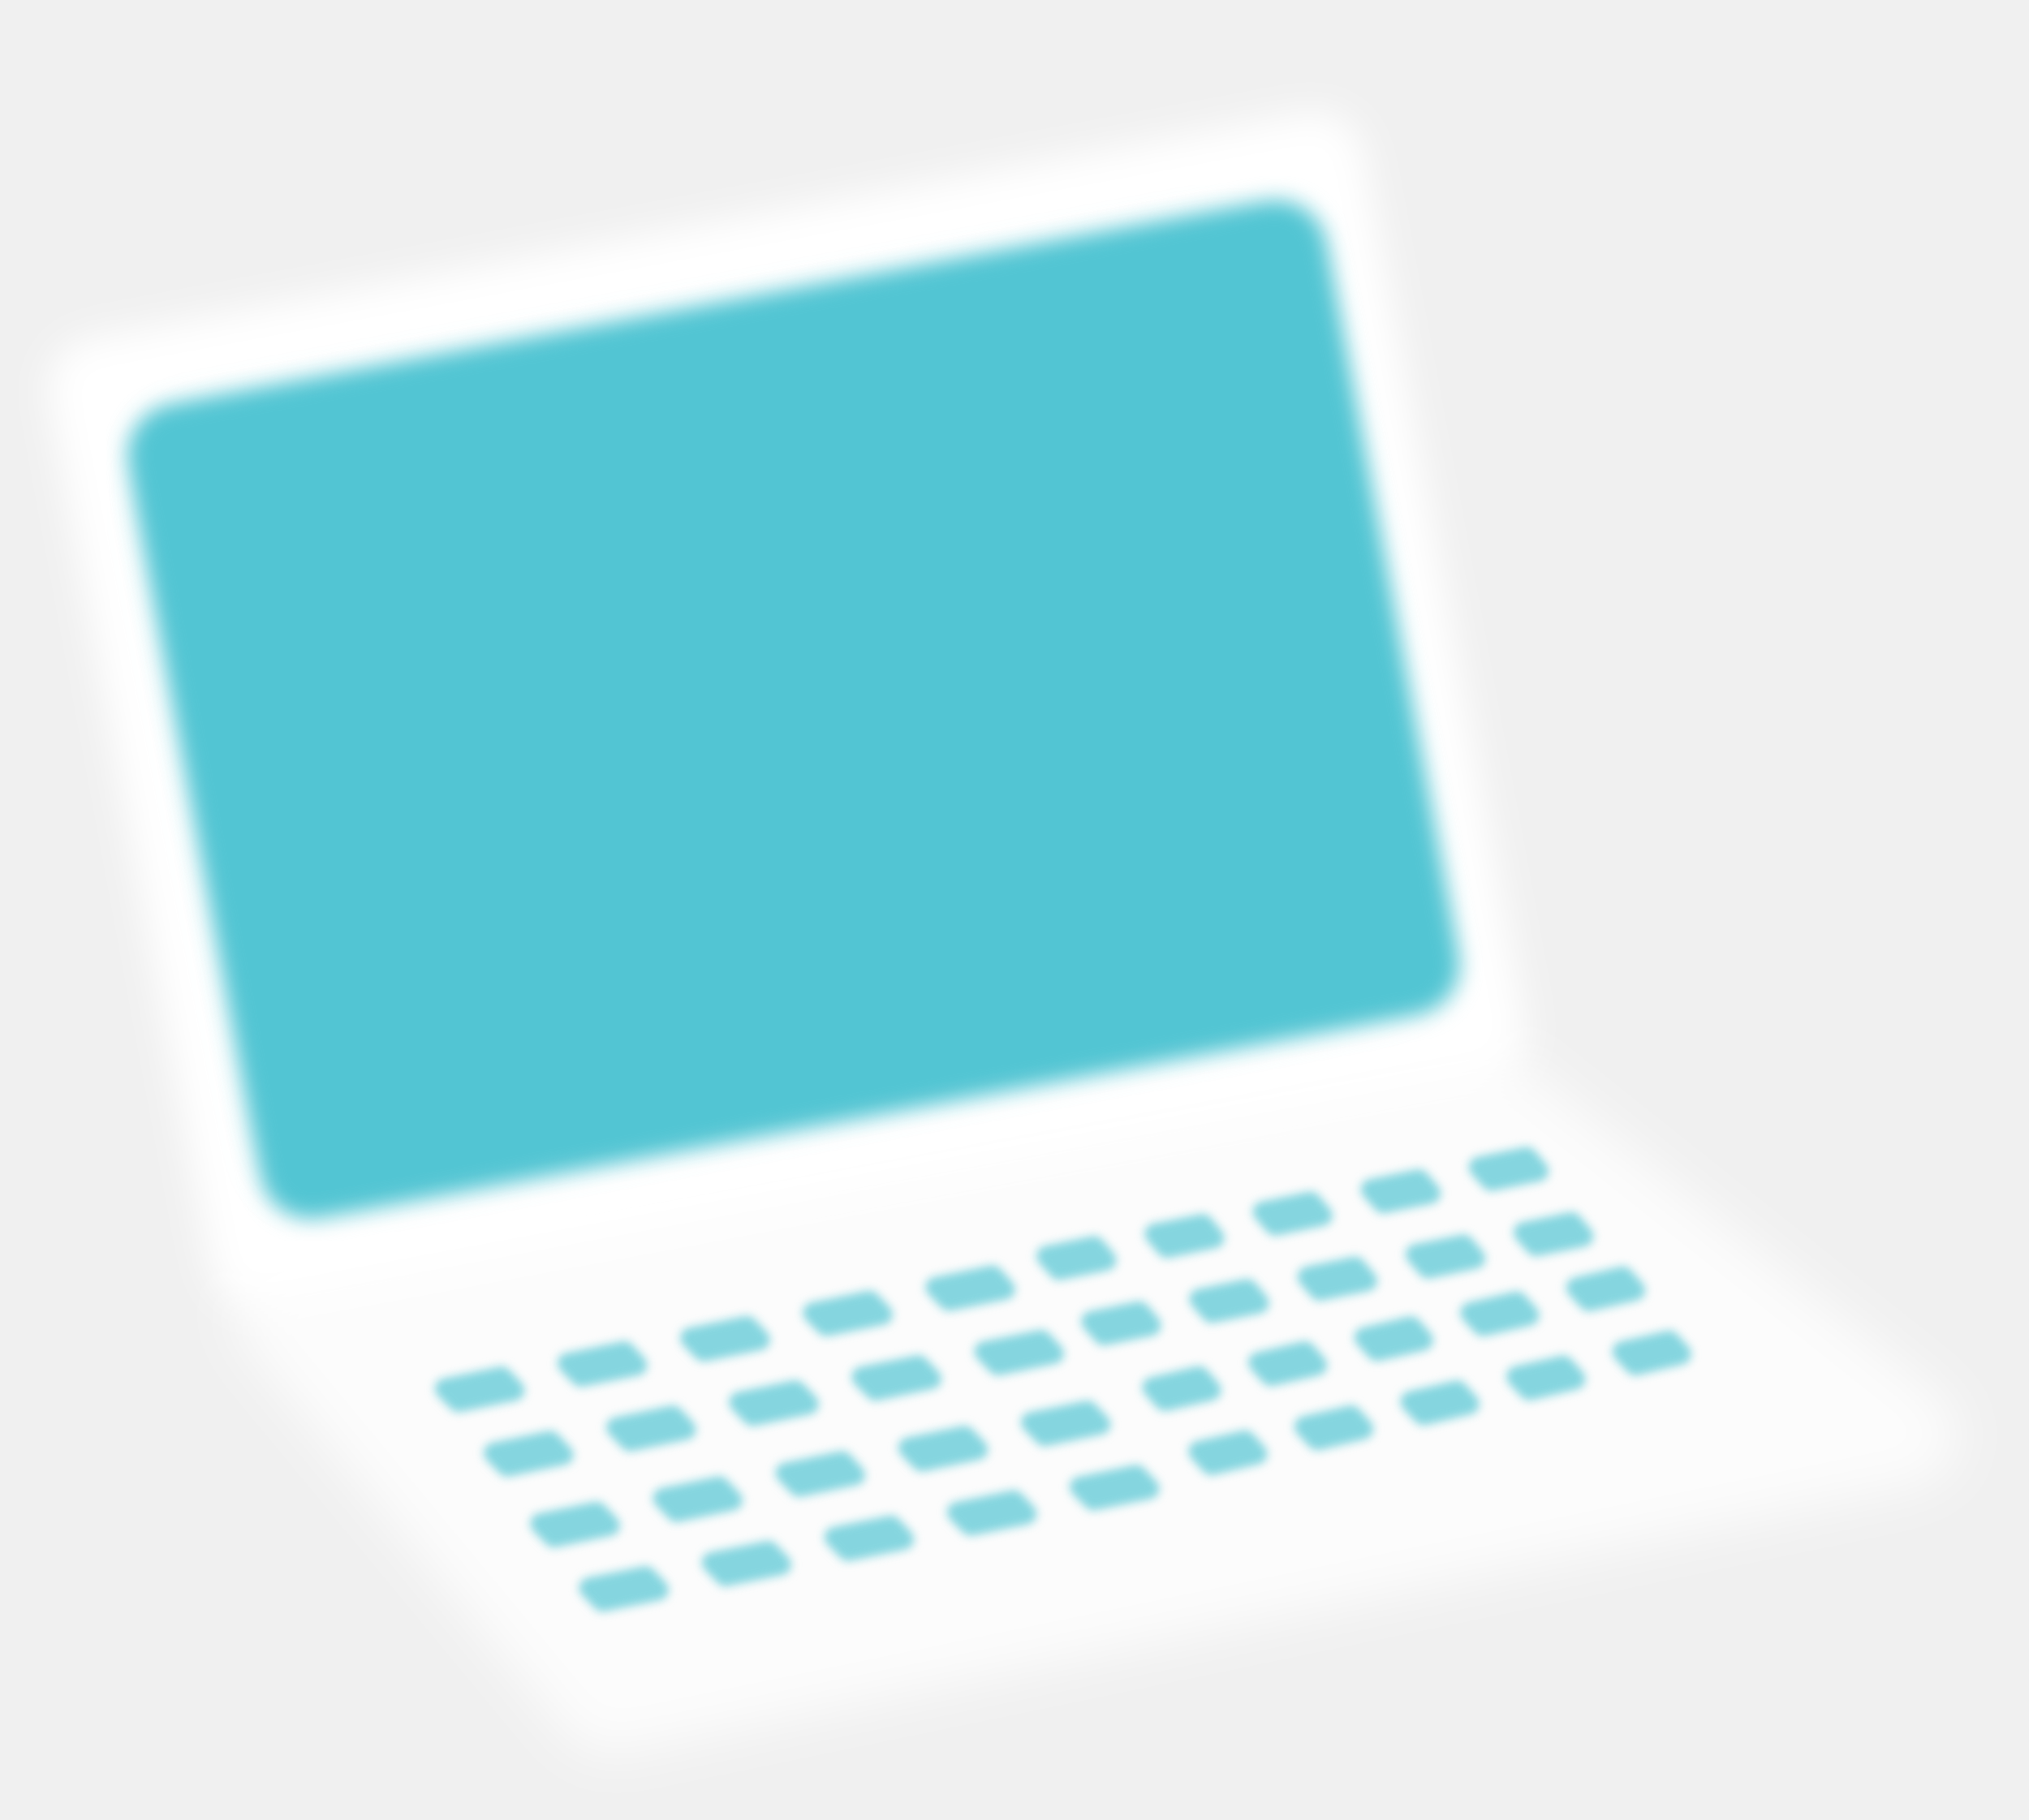
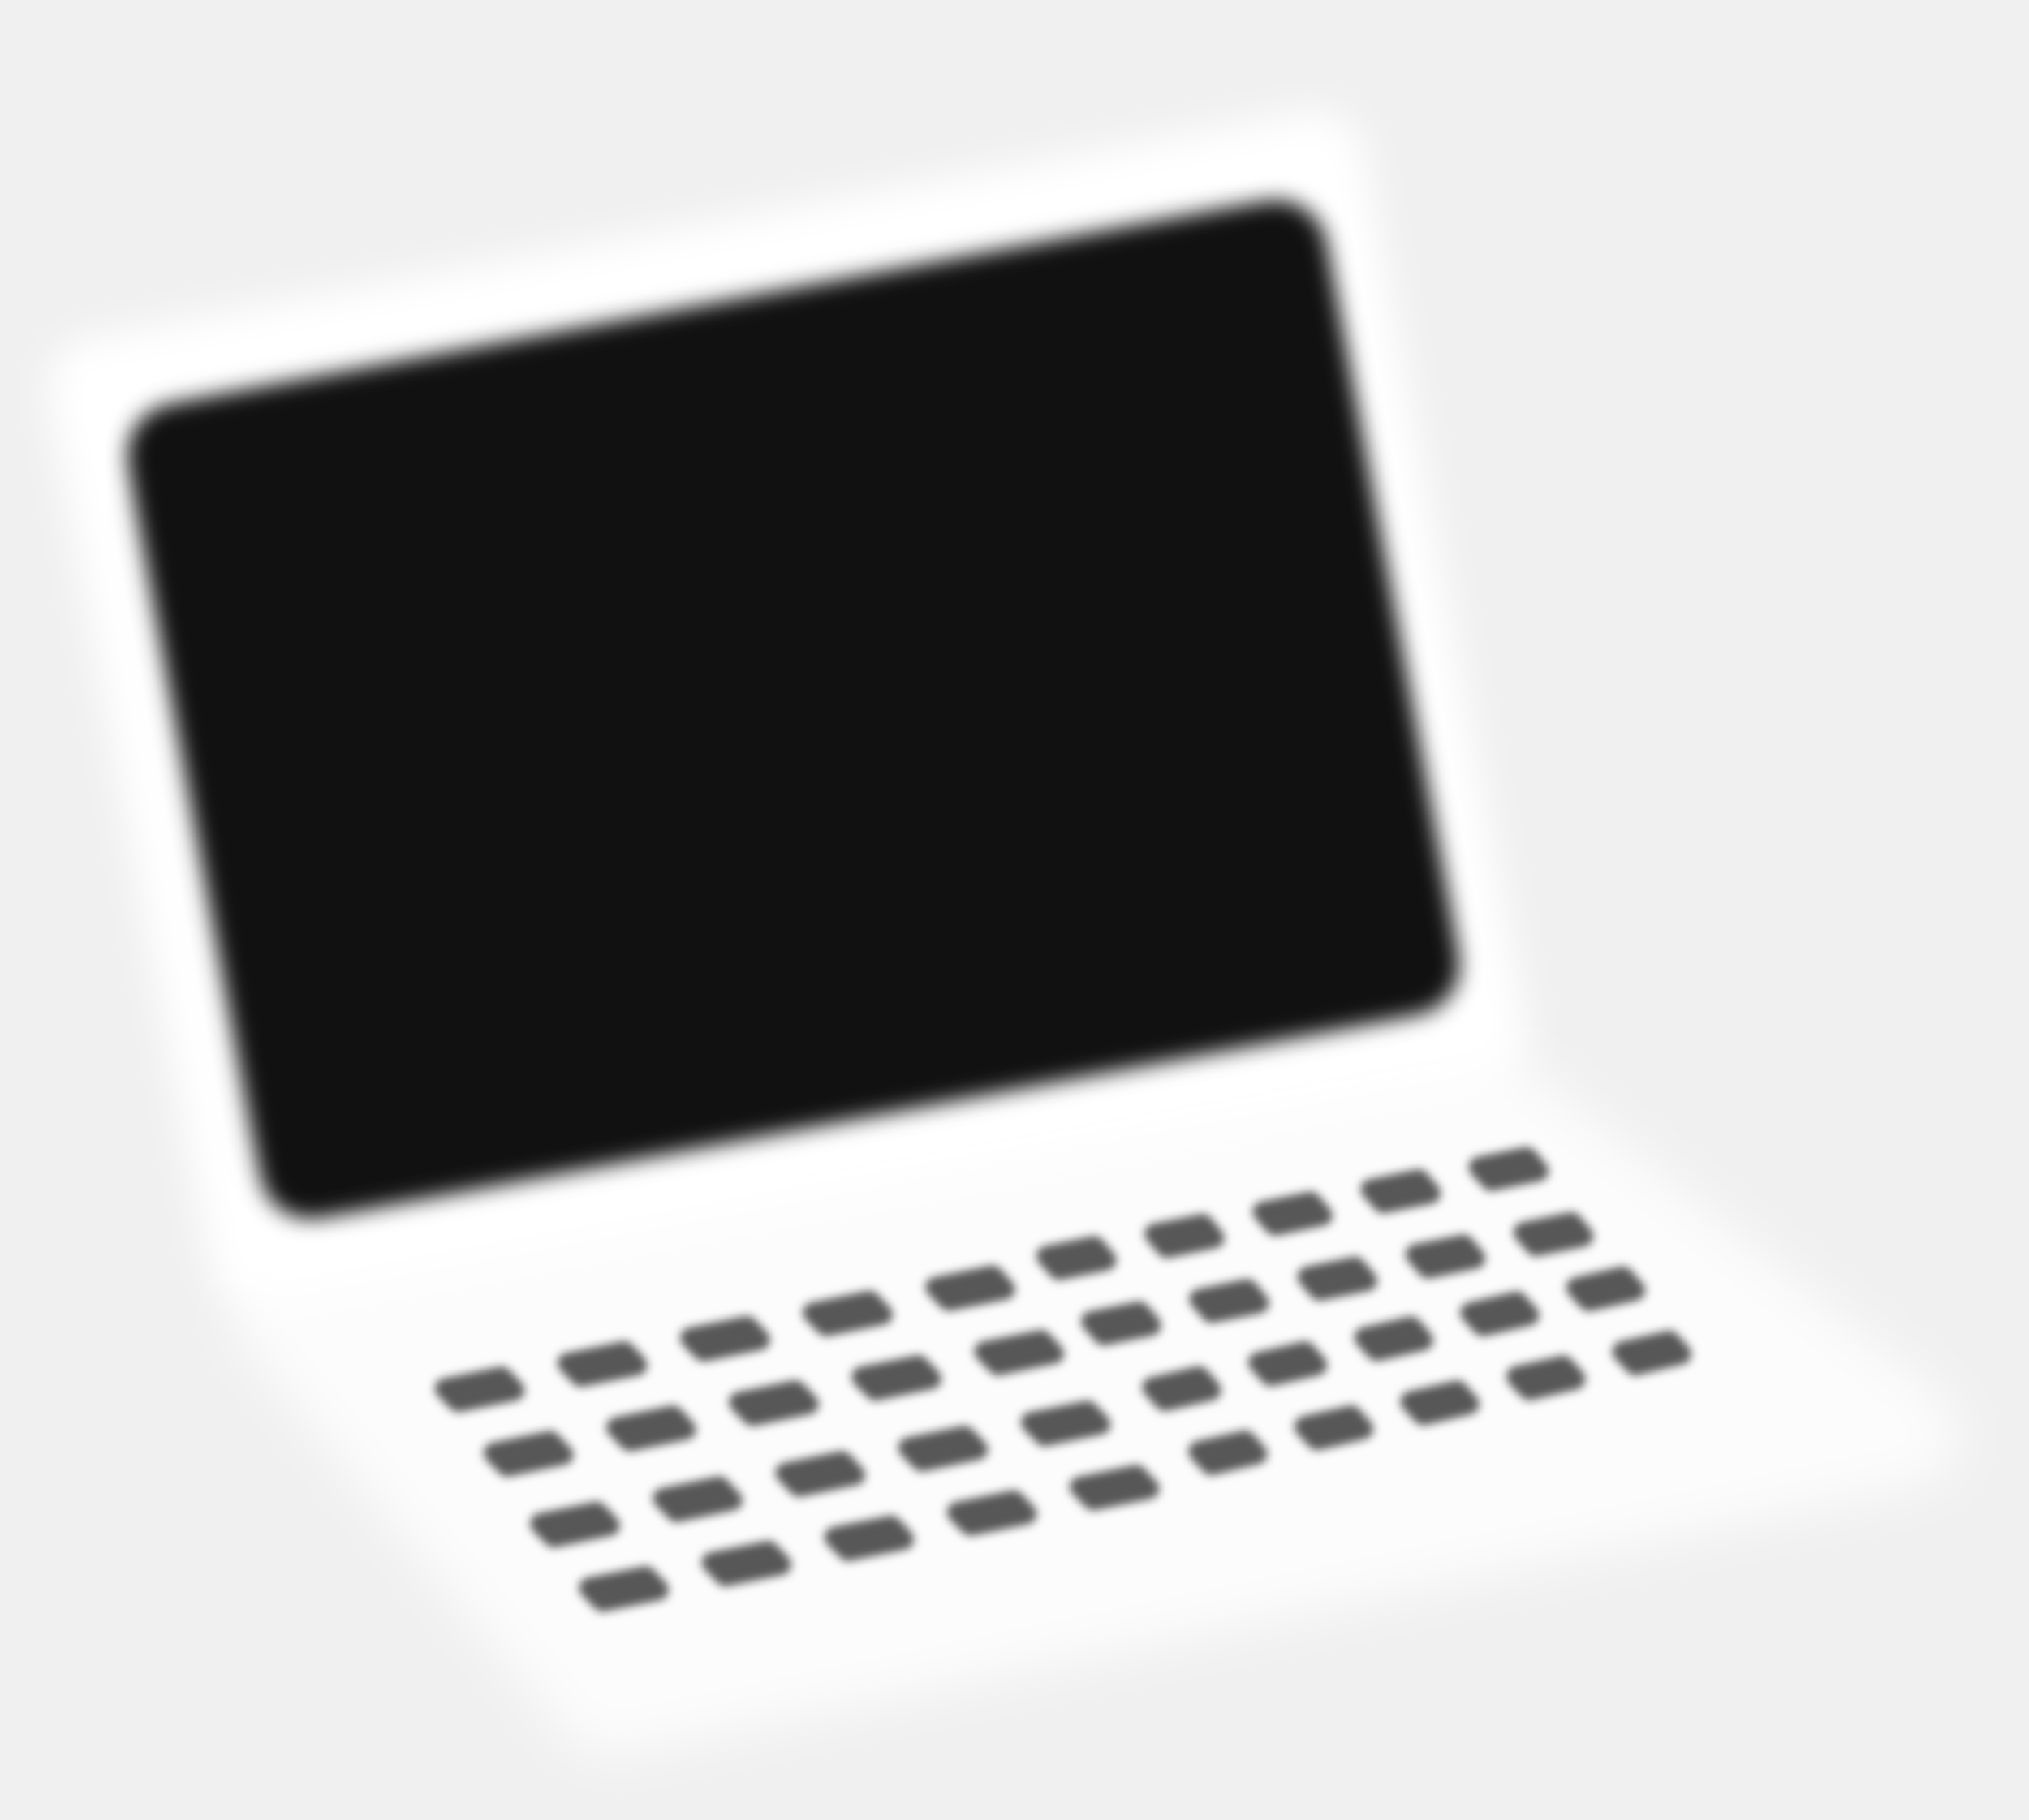
<svg xmlns="http://www.w3.org/2000/svg" width="553" height="496" viewBox="0 0 553 496" fill="none">
  <g filter="url(#f0)">
    <rect x="10.8" y="94.6" width="364.6" height="268.6" rx="13.9" transform="rotate(-10.5 10.8 94.6)" fill="white" />
  </g>
  <g opacity="0.7" filter="url(#f1)">
-     <rect x="41.1" y="120.0" width="314.3" height="207.7" rx="13.9" transform="rotate(-10.5 41.1 120.0)" fill="#52C5D3" />
+     <rect x="41.1" y="120.0" width="314.3" height="207.7" rx="13.9" transform="rotate(-10.5 41.1 120.0)" fill="#111111" />
  </g>
  <g filter="url(#f2)">
-     <rect x="32.6" y="112.8" width="331.9" height="225.6" rx="13.9" transform="rotate(-10.5 32.6 112.8)" fill="#52C5D3" />
+     <rect x="32.6" y="112.8" width="331.9" height="225.6" rx="13.9" transform="rotate(-10.5 32.6 112.8)" fill="#111111" />
  </g>
  <g opacity="0.8" filter="url(#f3)">
    <path d="M67.2 367.0C60.3 358.7 64.9 346.1 75.5 344.2L402.6 286.1C406.6 285.4 410.6 286.4 413.8 288.9L528.7 380.4C538.0 387.8 534.4 402.7 522.8 405.1L168.9 478.0C163.8 479.1 158.6 477.3 155.3 473.3L67.2 367.0Z" fill="white" />
  </g>
  <g opacity="0.7" filter="url(#fk)">
-     <path d="M145.3 417.3C143.8 415.7 144.6 413.0 146.7 412.6L162.1 409.4C163.0 409.2 164.0 409.6 164.7 410.3L168.2 414.0C169.7 415.6 168.8 418.2 166.7 418.6L151.5 421.8C150.6 422.0 149.6 421.7 148.9 421.0L145.3 417.3Z" fill="#52C5D3" />
+     <path d="M145.3 417.3C143.8 415.7 144.6 413.0 146.7 412.6L162.1 409.4C163.0 409.2 164.0 409.6 164.7 410.3L168.2 414.0C169.7 415.6 168.8 418.2 166.7 418.6L151.5 421.8C150.6 422.0 149.6 421.7 148.9 421.0L145.3 417.3Z" fill="#111111" />
  </g>
  <g opacity="0.7" filter="url(#fk)">
-     <path d="M178.8 410.4C177.2 408.8 178.0 406.2 180.2 405.7L195.5 402.5C196.5 402.3 197.5 402.7 198.1 403.4L201.6 407.1C203.1 408.7 202.3 411.3 200.1 411.7L184.9 414.9C184.0 415.1 183.0 414.8 182.4 414.1L178.8 410.4Z" fill="#52C5D3" />
+     <path d="M178.8 410.4C177.2 408.8 178.0 406.2 180.2 405.7L195.5 402.5C196.5 402.3 197.5 402.7 198.1 403.4L201.6 407.1C203.1 408.7 202.3 411.3 200.1 411.7L184.9 414.9C184.0 415.1 183.0 414.8 182.4 414.1L178.8 410.4Z" fill="#111111" />
  </g>
  <g opacity="0.7" filter="url(#fk)">
-     <path d="M212.2 403.5C210.6 401.9 211.4 399.3 213.6 398.8L229.0 395.6C229.9 395.4 230.9 395.8 231.6 396.5L235.0 400.2C236.5 401.8 235.7 404.4 233.6 404.8L218.4 408.0C217.4 408.2 216.5 407.9 215.8 407.2L212.2 403.5Z" fill="#52C5D3" />
+     <path d="M212.2 403.5C210.6 401.9 211.4 399.3 213.6 398.8L229.0 395.6C229.9 395.4 230.9 395.8 231.6 396.5L235.0 400.2C236.5 401.8 235.7 404.4 233.6 404.8L218.4 408.0C217.4 408.2 216.5 407.9 215.8 407.2L212.2 403.5Z" fill="#111111" />
  </g>
  <g opacity="0.7" filter="url(#fk)">
-     <path d="M245.6 396.6C244.1 395.0 244.9 392.4 247.1 391.9L262.4 388.7C263.3 388.6 264.3 388.9 265.0 389.6L268.5 393.3C270.0 394.9 269.1 397.5 267.0 397.9L251.8 401.1C250.9 401.3 249.9 401.0 249.2 400.3L245.6 396.6Z" fill="#52C5D3" />
+     <path d="M245.6 396.6C244.1 395.0 244.9 392.4 247.1 391.9L262.4 388.7C263.3 388.6 264.3 388.9 265.0 389.6L268.5 393.3C270.0 394.9 269.1 397.5 267.0 397.9L251.8 401.1C250.9 401.3 249.9 401.0 249.2 400.3L245.6 396.6Z" fill="#111111" />
  </g>
  <g opacity="0.7" filter="url(#fk)">
-     <path d="M279.1 389.7C277.5 388.1 278.3 385.5 280.5 385.0L295.8 381.9C296.8 381.7 297.8 382.0 298.4 382.7L301.9 386.4C303.4 388.0 302.6 390.6 300.4 391.0L285.2 394.2C284.3 394.4 283.3 394.1 282.7 393.4L279.1 389.7Z" fill="#52C5D3" />
+     <path d="M279.1 389.7C277.5 388.1 278.3 385.5 280.5 385.0L295.8 381.9C296.8 381.7 297.8 382.0 298.4 382.7L301.9 386.4C303.4 388.0 302.6 390.6 300.4 391.0L285.2 394.2C284.3 394.4 283.3 394.1 282.7 393.4L279.1 389.7Z" fill="#111111" />
  </g>
  <g opacity="0.7" filter="url(#fk)">
-     <path d="M158.6 434.8C157.1 433.3 157.9 430.6 160.0 430.1L175.4 427.0C176.3 426.8 177.3 427.1 178.0 427.8L181.5 431.5C183.0 433.1 182.1 435.7 180.0 436.2L164.8 439.3C163.9 439.5 162.9 439.2 162.2 438.5L158.6 434.8Z" fill="#52C5D3" />
+     <path d="M158.6 434.8C157.1 433.3 157.9 430.6 160.0 430.1L175.4 427.0C176.3 426.8 177.3 427.1 178.0 427.8L181.5 431.5C183.0 433.1 182.1 435.7 180.0 436.2L164.8 439.3C163.9 439.5 162.9 439.2 162.2 438.5L158.6 434.8Z" fill="#111111" />
  </g>
  <g opacity="0.7" filter="url(#fk)">
-     <path d="M192.1 427.9C190.5 426.4 191.3 423.7 193.5 423.2L208.8 420.1C209.8 419.9 210.8 420.2 211.4 420.9L214.9 424.6C216.4 426.2 215.6 428.8 213.4 429.3L198.2 432.4C197.3 432.6 196.3 432.3 195.7 431.6L192.1 427.9Z" fill="#52C5D3" />
+     <path d="M192.1 427.9C190.5 426.4 191.3 423.7 193.5 423.2L208.8 420.1C209.8 419.9 210.8 420.2 211.4 420.9L214.9 424.6C216.4 426.2 215.6 428.8 213.4 429.3L198.2 432.4C197.3 432.6 196.3 432.3 195.7 431.6L192.1 427.9Z" fill="#111111" />
  </g>
  <g opacity="0.7" filter="url(#fk)">
-     <path d="M225.5 421.0C223.9 419.5 224.8 416.8 226.9 416.3L242.3 413.2C243.2 413.0 244.2 413.3 244.9 414.0L248.3 417.7C249.8 419.3 249.0 421.9 246.9 422.4L231.7 425.5C230.7 425.7 229.8 425.4 229.1 424.7L225.5 421.0Z" fill="#52C5D3" />
+     <path d="M225.5 421.0C223.9 419.5 224.8 416.8 226.9 416.3L242.3 413.2C243.2 413.0 244.2 413.3 244.9 414.0L248.3 417.7C249.8 419.3 249.0 421.9 246.9 422.4L231.7 425.5C230.7 425.7 229.8 425.4 229.1 424.7L225.5 421.0Z" fill="#111111" />
  </g>
  <g opacity="0.7" filter="url(#fk)">
-     <path d="M258.9 414.2C257.4 412.6 258.2 409.9 260.4 409.5L275.7 406.3C276.7 406.1 277.6 406.4 278.3 407.1L281.8 410.8C283.3 412.4 282.4 415.0 280.3 415.5L265.1 418.6C264.2 418.8 263.2 418.5 262.5 417.8L258.9 414.2Z" fill="#52C5D3" />
+     <path d="M258.9 414.2C257.4 412.6 258.2 409.9 260.4 409.5L275.7 406.3C276.7 406.1 277.6 406.4 278.3 407.1L281.8 410.8C283.3 412.4 282.4 415.0 280.3 415.5L265.1 418.6C264.2 418.8 263.2 418.5 262.5 417.8L258.9 414.2Z" fill="#111111" />
  </g>
  <g opacity="0.7" filter="url(#fk)">
-     <path d="M292.4 407.3C290.8 405.7 291.6 403.0 293.8 402.6L309.1 399.4C310.1 399.2 311.1 399.5 311.7 400.2L315.2 403.9C316.7 405.5 315.9 408.1 313.7 408.6L298.5 411.7C297.6 411.9 296.6 411.6 296.0 410.9L292.4 407.3Z" fill="#52C5D3" />
+     <path d="M292.4 407.3C290.8 405.7 291.6 403.0 293.8 402.6L309.1 399.4C310.1 399.2 311.1 399.5 311.7 400.2L315.2 403.9C316.7 405.5 315.9 408.1 313.7 408.6L298.5 411.7C297.6 411.9 296.6 411.6 296.0 410.9L292.4 407.3Z" fill="#111111" />
  </g>
  <g opacity="0.7" filter="url(#fk)">
-     <path d="M312.1 380.1C310.6 378.5 311.4 376.0 313.5 375.5L326.1 372.5C327.1 372.3 328.2 372.6 328.9 373.4L332.1 377.1C333.5 378.7 332.7 381.2 330.7 381.7L318.1 384.6C317.1 384.8 316.1 384.5 315.4 383.8L312.1 380.1Z" fill="#52C5D3" />
+     <path d="M312.1 380.1C310.6 378.5 311.4 376.0 313.5 375.5L326.1 372.5C327.1 372.3 328.2 372.6 328.9 373.4L332.1 377.1C333.5 378.7 332.7 381.2 330.7 381.7L318.1 384.6C317.1 384.8 316.1 384.5 315.4 383.8L312.1 380.1Z" fill="#111111" />
  </g>
  <g opacity="0.7" filter="url(#fk)">
-     <path d="M341.0 373.3C339.5 371.7 340.3 369.2 342.4 368.7L355.0 365.7C356.0 365.5 357.1 365.8 357.8 366.6L361.0 370.3C362.4 371.9 361.6 374.4 359.5 374.9L347.0 377.8C346.0 378.0 345.0 377.7 344.3 377.0L341.0 373.3Z" fill="#52C5D3" />
+     <path d="M341.0 373.3C339.5 371.7 340.3 369.2 342.4 368.7L355.0 365.7C356.0 365.5 357.1 365.8 357.8 366.6L361.0 370.3C362.4 371.9 361.6 374.4 359.5 374.9L347.0 377.8C346.0 378.0 345.0 377.7 344.3 377.0L341.0 373.3Z" fill="#111111" />
  </g>
  <g opacity="0.7" filter="url(#fk)">
-     <path d="M369.9 366.5C368.4 364.9 369.2 362.4 371.3 361.9L383.9 358.9C384.9 358.7 386.0 359.0 386.7 359.8L389.9 363.5C391.3 365.1 390.5 367.6 388.4 368.1L375.9 371.0C374.9 371.2 373.9 370.9 373.2 370.2L369.9 366.5Z" fill="#52C5D3" />
+     <path d="M369.9 366.5C368.4 364.9 369.2 362.4 371.3 361.9L383.9 358.9C384.9 358.7 386.0 359.0 386.7 359.8L389.9 363.5C391.3 365.1 390.5 367.6 388.4 368.1L375.9 371.0C374.9 371.2 373.9 370.9 373.2 370.2L369.9 366.5Z" fill="#111111" />
  </g>
  <g opacity="0.7" filter="url(#fk)">
-     <path d="M398.7 359.7C397.3 358.1 398.1 355.6 400.2 355.1L412.8 352.1C413.8 351.9 414.9 352.2 415.5 353.0L418.8 356.7C420.2 358.3 419.4 360.8 417.3 361.3L404.8 364.2C403.8 364.4 402.8 364.1 402.1 363.4L398.7 359.7Z" fill="#52C5D3" />
+     <path d="M398.7 359.7C397.3 358.1 398.1 355.6 400.2 355.1L412.8 352.1C413.8 351.9 414.9 352.2 415.5 353.0L418.8 356.7C420.2 358.3 419.4 360.8 417.3 361.3L404.8 364.2C403.8 364.4 402.8 364.1 402.1 363.4L398.7 359.7Z" fill="#111111" />
  </g>
  <g opacity="0.7" filter="url(#fk)">
-     <path d="M427.6 352.9C426.2 351.3 427.0 348.8 429.0 348.3L441.7 345.3C442.7 345.1 443.8 345.4 444.4 346.2L447.7 349.9C449.1 351.5 448.3 354.0 446.2 354.5L433.7 357.4C432.7 357.6 431.7 357.3 431.0 356.6L427.6 352.9Z" fill="#52C5D3" />
+     <path d="M427.6 352.9C426.2 351.3 427.0 348.8 429.0 348.3L441.7 345.3C442.7 345.1 443.8 345.4 444.4 346.2L447.7 349.9C449.1 351.5 448.3 354.0 446.2 354.5L433.7 357.4C432.7 357.6 431.7 357.3 431.0 356.6L427.6 352.9Z" fill="#111111" />
  </g>
  <g opacity="0.7" filter="url(#fk)">
-     <path d="M324.7 397.6C323.2 396.0 324.0 393.4 326.1 392.9L338.7 390.0C339.7 389.7 340.8 390.1 341.5 390.9L344.7 394.5C346.1 396.1 345.3 398.6 343.2 399.1L330.7 402.1C329.7 402.3 328.7 402.0 328.0 401.2L324.7 397.6Z" fill="#52C5D3" />
+     <path d="M324.7 397.6C323.2 396.0 324.0 393.4 326.1 392.9L338.7 390.0C339.7 389.7 340.8 390.1 341.5 390.9L344.7 394.5C346.1 396.1 345.3 398.6 343.2 399.1L330.7 402.1C329.7 402.3 328.7 402.0 328.0 401.2L324.7 397.6Z" fill="#111111" />
  </g>
  <g opacity="0.7" filter="url(#fk)">
-     <path d="M353.5 390.8C352.1 389.2 352.9 386.6 355.0 386.1L367.6 383.2C368.6 382.9 369.7 383.3 370.3 384.0L373.6 387.7C375.0 389.3 374.2 391.8 372.1 392.3L359.6 395.3C358.6 395.5 357.6 395.2 356.9 394.4L353.5 390.8Z" fill="#52C5D3" />
+     <path d="M353.5 390.8C352.1 389.2 352.9 386.6 355.0 386.1L367.6 383.2C368.6 382.9 369.7 383.3 370.3 384.0L373.6 387.7C375.0 389.3 374.2 391.8 372.1 392.3L359.6 395.3C358.6 395.5 357.6 395.2 356.9 394.4L353.5 390.8Z" fill="#111111" />
  </g>
  <g opacity="0.7" filter="url(#fk)">
-     <path d="M382.4 384.0C381.0 382.4 381.8 379.8 383.9 379.3L396.5 376.4C397.5 376.1 398.6 376.5 399.2 377.2L402.5 380.9C403.9 382.5 403.1 385.0 401.0 385.5L388.5 388.5C387.5 388.7 386.5 388.4 385.8 387.6L382.4 384.0Z" fill="#52C5D3" />
+     <path d="M382.4 384.0C381.0 382.4 381.8 379.8 383.9 379.3L396.5 376.4C397.5 376.1 398.6 376.5 399.2 377.2L402.5 380.9C403.9 382.5 403.1 385.0 401.0 385.5L388.5 388.5C387.5 388.7 386.5 388.4 385.8 387.6L382.4 384.0Z" fill="#111111" />
  </g>
  <g opacity="0.7" filter="url(#fk)">
-     <path d="M411.3 377.2C409.9 375.6 410.7 373.0 412.7 372.5L425.4 369.6C426.4 369.3 427.4 369.7 428.1 370.4L431.4 374.1C432.8 375.7 432.0 378.2 429.9 378.7L417.4 381.7C416.4 381.9 415.4 381.6 414.7 380.8L411.3 377.2Z" fill="#52C5D3" />
+     <path d="M411.3 377.2C409.9 375.6 410.7 373.0 412.7 372.5L425.4 369.6C426.4 369.3 427.4 369.7 428.1 370.4L431.4 374.1C432.8 375.7 432.0 378.2 429.9 378.7L417.4 381.7C416.4 381.9 415.4 381.6 414.7 380.8L411.3 377.2Z" fill="#111111" />
  </g>
  <g opacity="0.7" filter="url(#fk)">
-     <path d="M440.2 370.4C438.8 368.8 439.5 366.2 441.6 365.7L454.3 362.8C455.3 362.5 456.3 362.9 457.0 363.6L460.3 367.3C461.6 368.9 460.8 371.4 458.8 371.9L446.3 374.9C445.3 375.1 444.2 374.8 443.6 374.0L440.2 370.4Z" fill="#52C5D3" />
+     <path d="M440.2 370.4C438.8 368.8 439.5 366.2 441.6 365.7L454.3 362.8C455.3 362.5 456.3 362.9 457.0 363.6L460.3 367.3C461.6 368.9 460.8 371.4 458.8 371.9L446.3 374.9C445.3 375.1 444.2 374.8 443.6 374.0L440.2 370.4Z" fill="#111111" />
  </g>
  <g opacity="0.7" filter="url(#fk)">
-     <path d="M283.2 344.3C281.8 342.7 282.6 340.1 284.7 339.7L297.7 337.0C298.7 336.8 299.7 337.2 300.4 338.0L303.6 341.7C304.9 343.4 304.1 345.9 302.0 346.3L289.2 348.9C288.2 349.1 287.1 348.8 286.5 348.0L283.2 344.3Z" fill="#52C5D3" />
+     <path d="M283.2 344.3C281.8 342.7 282.6 340.1 284.7 339.7L297.7 337.0C298.7 336.8 299.7 337.2 300.4 338.0L303.6 341.7C304.9 343.4 304.1 345.9 302.0 346.3L289.2 348.9C288.2 349.1 287.1 348.8 286.5 348.0L283.2 344.3Z" fill="#111111" />
  </g>
  <g opacity="0.7" filter="url(#fk)">
-     <path d="M312.7 338.2C311.2 336.6 312.1 334.1 314.2 333.6L327.2 331.0C328.2 330.7 329.2 331.1 329.9 331.9L333.0 335.7C334.4 337.3 333.5 339.8 331.5 340.2L318.6 342.9C317.6 343.1 316.6 342.7 315.9 342.0L312.7 338.2Z" fill="#52C5D3" />
+     <path d="M312.7 338.2C311.2 336.6 312.1 334.1 314.2 333.6L327.2 331.0C328.2 330.7 329.2 331.1 329.9 331.9L333.0 335.7C334.4 337.3 333.5 339.8 331.5 340.2L318.6 342.9C317.6 343.1 316.6 342.7 315.9 342.0L312.7 338.2Z" fill="#111111" />
  </g>
  <g opacity="0.7" filter="url(#fk)">
-     <path d="M342.1 332.1C340.7 330.5 341.6 328.0 343.7 327.6L356.6 324.9C357.6 324.7 358.7 325.0 359.3 325.8L362.5 329.6C363.9 331.2 363.0 333.7 360.9 334.1L348.1 336.8C347.1 337.0 346.1 336.6 345.4 335.9L342.1 332.1Z" fill="#52C5D3" />
+     <path d="M342.1 332.1C340.7 330.5 341.6 328.0 343.7 327.6L356.6 324.9C357.6 324.7 358.7 325.0 359.3 325.8L362.5 329.6C363.9 331.2 363.0 333.7 360.9 334.1L348.1 336.8C347.1 337.0 346.1 336.6 345.4 335.9L342.1 332.1Z" fill="#111111" />
  </g>
  <g opacity="0.7" filter="url(#fk)">
-     <path d="M371.6 326.1C370.2 324.5 371.0 321.9 373.1 321.5L386.1 318.8C387.1 318.6 388.1 319.0 388.8 319.7L392.0 323.5C393.3 325.1 392.5 327.6 390.4 328.1L377.5 330.7C376.6 330.9 375.5 330.6 374.9 329.8L371.6 326.1Z" fill="#52C5D3" />
+     <path d="M371.6 326.1C370.2 324.5 371.0 321.9 373.1 321.5L386.1 318.8C387.1 318.6 388.1 319.0 388.8 319.7L392.0 323.5C393.3 325.1 392.5 327.6 390.4 328.1L377.5 330.7C376.6 330.9 375.5 330.6 374.9 329.8L371.6 326.1Z" fill="#111111" />
  </g>
  <g opacity="0.7" filter="url(#fk)">
-     <path d="M401.0 320.0C399.6 318.4 400.5 315.8 402.6 315.4L415.5 312.7C416.5 312.5 417.6 312.9 418.3 313.7L421.4 317.4C422.8 319.1 421.9 321.6 419.8 322.0L407.0 324.6C406.0 324.8 405.0 324.5 404.3 323.7L401.0 320.0Z" fill="#52C5D3" />
+     <path d="M401.0 320.0C399.6 318.4 400.5 315.8 402.6 315.4L415.5 312.7C416.5 312.5 417.6 312.9 418.3 313.7L421.4 317.4C422.8 319.1 421.9 321.6 419.8 322.0L407.0 324.6C406.0 324.8 405.0 324.5 404.3 323.7L401.0 320.0Z" fill="#111111" />
  </g>
  <g opacity="0.7" filter="url(#fk)">
-     <path d="M295.4 362.1C294.0 360.4 294.8 357.9 296.9 357.5L309.9 354.8C310.9 354.6 311.9 355.0 312.6 355.7L315.8 359.5C317.1 361.1 316.3 363.6 314.2 364.1L301.4 366.7C300.4 366.9 299.3 366.6 298.7 365.8L295.4 362.1Z" fill="#52C5D3" />
+     <path d="M295.4 362.1C294.0 360.4 294.8 357.9 296.9 357.5L309.9 354.8C310.9 354.6 311.9 355.0 312.6 355.7L315.8 359.5C317.1 361.1 316.3 363.6 314.2 364.1L301.4 366.7C300.4 366.9 299.3 366.6 298.7 365.8L295.4 362.1Z" fill="#111111" />
  </g>
  <g opacity="0.7" filter="url(#fk)">
-     <path d="M324.9 356.0C323.4 354.4 324.3 351.8 326.4 351.4L339.4 348.7C340.4 348.5 341.4 348.9 342.1 349.7L345.2 353.4C346.6 355.1 345.7 357.5 343.6 358.0L330.8 360.6C329.8 360.8 328.8 360.5 328.1 359.7L324.9 356.0Z" fill="#52C5D3" />
+     <path d="M324.9 356.0C323.4 354.4 324.3 351.8 326.4 351.4L339.4 348.7C340.4 348.5 341.4 348.9 342.1 349.7L345.2 353.4C346.6 355.1 345.7 357.5 343.6 358.0L330.8 360.6C329.8 360.8 328.8 360.5 328.1 359.7L324.9 356.0Z" fill="#111111" />
  </g>
  <g opacity="0.7" filter="url(#fk)">
-     <path d="M354.3 349.9C352.9 348.3 353.8 345.8 355.9 345.3L368.8 342.6C369.8 342.4 370.9 342.8 371.5 343.6L374.7 347.4C376.1 349.0 375.2 351.5 373.1 351.9L360.3 354.5C359.3 354.8 358.3 354.4 357.6 353.7L354.3 349.9Z" fill="#52C5D3" />
+     <path d="M354.3 349.9C352.9 348.3 353.8 345.8 355.9 345.3L368.8 342.6C369.8 342.4 370.9 342.8 371.5 343.6L374.7 347.4C376.1 349.0 375.2 351.5 373.1 351.9L360.3 354.5C359.3 354.8 358.3 354.4 357.6 353.7L354.3 349.9Z" fill="#111111" />
  </g>
  <g opacity="0.7" filter="url(#fk)">
-     <path d="M383.8 343.8C382.4 342.2 383.2 339.7 385.3 339.2L398.3 336.6C399.3 336.4 400.3 336.7 401.0 337.5L404.2 341.3C405.5 342.9 404.6 345.4 402.6 345.8L389.7 348.5C388.7 348.7 387.7 348.3 387.1 347.6L383.8 343.8Z" fill="#52C5D3" />
+     <path d="M383.8 343.8C382.4 342.2 383.2 339.7 385.3 339.2L398.3 336.6C399.3 336.4 400.3 336.7 401.0 337.5L404.2 341.3C405.5 342.9 404.6 345.4 402.6 345.8L389.7 348.5C388.7 348.7 387.7 348.3 387.1 347.6L383.8 343.8Z" fill="#111111" />
  </g>
  <g opacity="0.7" filter="url(#fk)">
-     <path d="M413.2 337.8C411.8 336.1 412.7 333.6 414.8 333.2L427.7 330.5C428.7 330.3 429.8 330.6 430.4 331.4L433.6 335.2C435.0 336.8 434.1 339.3 432.0 339.8L419.2 342.4C418.2 342.6 417.2 342.3 416.5 341.5L413.2 337.8Z" fill="#52C5D3" />
+     <path d="M413.2 337.8C411.8 336.1 412.7 333.6 414.8 333.2L427.7 330.5C428.7 330.3 429.8 330.6 430.4 331.4L433.6 335.2C435.0 336.8 434.1 339.3 432.0 339.8L419.2 342.4C418.2 342.6 417.2 342.3 416.5 341.5L413.2 337.8Z" fill="#111111" />
  </g>
  <g opacity="0.7" filter="url(#fk)">
-     <path d="M119.3 380.5C117.8 378.9 118.6 376.2 120.8 375.8L136.1 372.6C137.1 372.4 138.1 372.7 138.7 373.4L142.2 377.1C143.7 378.7 142.9 381.4 140.7 381.8L125.5 384.9C124.6 385.1 123.6 384.8 122.9 384.1L119.3 380.5Z" fill="#52C5D3" />
+     <path d="M119.3 380.5C117.8 378.9 118.6 376.2 120.8 375.8L136.1 372.6C137.1 372.4 138.1 372.7 138.7 373.4L142.2 377.1C143.7 378.7 142.9 381.4 140.7 381.8L125.5 384.9C124.6 385.1 123.6 384.8 122.9 384.1L119.3 380.5Z" fill="#111111" />
  </g>
  <g opacity="0.7" filter="url(#fk)">
-     <path d="M152.8 373.6C151.2 372.0 152.0 369.3 154.2 368.9L169.5 365.7C170.5 365.5 171.5 365.8 172.2 366.5L175.6 370.2C177.1 371.8 176.3 374.5 174.2 374.9L158.9 378.0C158.0 378.2 157.1 377.9 156.4 377.3L152.8 373.6Z" fill="#52C5D3" />
+     <path d="M152.8 373.6C151.2 372.0 152.0 369.3 154.2 368.9L169.5 365.7C170.5 365.5 171.5 365.8 172.2 366.5L175.6 370.2C177.1 371.8 176.3 374.5 174.2 374.9L158.9 378.0C158.0 378.2 157.1 377.9 156.4 377.3L152.8 373.6Z" fill="#111111" />
  </g>
  <g opacity="0.7" filter="url(#fk)">
-     <path d="M186.2 366.7C184.7 365.1 185.5 362.4 187.6 362.0L203.0 358.8C203.9 358.6 204.9 358.9 205.6 359.6L209.1 363.3C210.6 364.9 209.7 367.6 207.6 368.0L192.4 371.1C191.5 371.3 190.5 371.0 189.8 370.4L186.2 366.7Z" fill="#52C5D3" />
+     <path d="M186.2 366.7C184.7 365.1 185.5 362.4 187.6 362.0L203.0 358.8C203.9 358.6 204.9 358.9 205.6 359.6L209.1 363.3C210.6 364.9 209.7 367.6 207.6 368.0L192.4 371.1C191.5 371.3 190.5 371.0 189.8 370.4L186.2 366.7Z" fill="#111111" />
  </g>
  <g opacity="0.7" filter="url(#fk)">
-     <path d="M219.6 359.8C218.1 358.2 218.9 355.5 221.1 355.1L236.4 351.9C237.4 351.7 238.4 352.0 239.0 352.7L242.5 356.4C244.0 358.0 243.2 360.7 241.0 361.1L225.8 364.2C224.9 364.4 223.9 364.1 223.3 363.5L219.6 359.8Z" fill="#52C5D3" />
+     <path d="M219.6 359.8C218.1 358.2 218.9 355.5 221.1 355.1L236.4 351.9C237.4 351.7 238.4 352.0 239.0 352.7L242.5 356.4C244.0 358.0 243.2 360.7 241.0 361.1L225.8 364.2C224.9 364.4 223.9 364.1 223.3 363.5L219.6 359.8Z" fill="#111111" />
  </g>
  <g opacity="0.7" filter="url(#fk)">
-     <path d="M253.1 352.9C251.5 351.3 252.3 348.6 254.5 348.2L269.9 345.0C270.8 344.8 271.8 345.1 272.5 345.8L275.9 349.6C277.4 351.1 276.6 353.8 274.5 354.2L259.3 357.3C258.3 357.5 257.4 357.2 256.7 356.6L253.1 352.9Z" fill="#52C5D3" />
+     <path d="M253.1 352.9C251.5 351.3 252.3 348.6 254.5 348.2L269.9 345.0C270.8 344.8 271.8 345.1 272.5 345.8L275.9 349.6C277.4 351.1 276.6 353.8 274.5 354.2L259.3 357.3C258.3 357.5 257.4 357.2 256.7 356.6L253.1 352.9Z" fill="#111111" />
  </g>
  <g opacity="0.7" filter="url(#fk)">
-     <path d="M132.6 398.0C131.1 396.4 131.9 393.8 134.1 393.3L149.4 390.1C150.4 389.9 151.4 390.3 152.0 391.0L155.5 394.7C157.0 396.3 156.2 398.9 154.0 399.3L138.8 402.5C137.9 402.7 136.9 402.4 136.2 401.7L132.6 398.0Z" fill="#52C5D3" />
+     <path d="M132.6 398.0C131.1 396.4 131.9 393.8 134.1 393.3L149.4 390.1C150.4 389.9 151.4 390.3 152.0 391.0L155.5 394.7C157.0 396.3 156.2 398.9 154.0 399.3L138.8 402.5C137.9 402.7 136.9 402.4 136.2 401.7L132.6 398.0Z" fill="#111111" />
  </g>
  <g opacity="0.7" filter="url(#fk)">
-     <path d="M166.1 391.1C164.5 389.5 165.3 386.9 167.5 386.4L182.8 383.2C183.8 383.0 184.8 383.4 185.5 384.1L188.9 387.8C190.4 389.4 189.6 392.0 187.5 392.4L172.2 395.6C171.3 395.8 170.4 395.5 169.7 394.8L166.1 391.1Z" fill="#52C5D3" />
+     <path d="M166.1 391.1C164.5 389.5 165.3 386.9 167.5 386.4L182.8 383.2C183.8 383.0 184.8 383.4 185.5 384.1L188.9 387.8C190.4 389.4 189.6 392.0 187.5 392.4L172.2 395.6C171.3 395.8 170.4 395.5 169.7 394.8L166.1 391.1Z" fill="#111111" />
  </g>
  <g opacity="0.7" filter="url(#fk)">
-     <path d="M199.5 384.2C198.0 382.6 198.8 380.0 200.9 379.5L216.3 376.3C217.2 376.2 218.2 376.5 218.9 377.2L222.4 380.9C223.9 382.5 223.0 385.1 220.9 385.5L205.7 388.7C204.8 388.9 203.8 388.6 203.1 387.9L199.5 384.2Z" fill="#52C5D3" />
+     <path d="M199.5 384.2C198.0 382.6 198.8 380.0 200.9 379.5L216.3 376.3C217.2 376.2 218.2 376.5 218.9 377.2L222.4 380.9C223.9 382.5 223.0 385.1 220.9 385.5L205.7 388.7C204.8 388.9 203.8 388.6 203.1 387.9L199.5 384.2Z" fill="#111111" />
  </g>
  <g opacity="0.7" filter="url(#fk)">
-     <path d="M232.9 377.3C231.4 375.7 232.2 373.1 234.4 372.6L249.7 369.5C250.7 369.3 251.7 369.6 252.3 370.3L255.8 374.0C257.3 375.6 256.5 378.2 254.3 378.6L239.1 381.8C238.2 382.0 237.2 381.7 236.6 381.0L232.9 377.3Z" fill="#52C5D3" />
+     <path d="M232.9 377.3C231.4 375.7 232.2 373.1 234.4 372.6L249.7 369.5C250.7 369.3 251.7 369.6 252.3 370.3L255.8 374.0C257.3 375.6 256.5 378.2 254.3 378.6L239.1 381.8C238.2 382.0 237.2 381.7 236.6 381.0L232.9 377.3Z" fill="#111111" />
  </g>
  <g opacity="0.7" filter="url(#fk)">
-     <path d="M266.4 370.4C264.8 368.8 265.6 366.2 267.8 365.7L283.2 362.6C284.1 362.4 285.1 362.7 285.8 363.4L289.2 367.1C290.7 368.7 289.9 371.3 287.8 371.7L272.6 374.9C271.6 375.1 270.7 374.8 270.0 374.1L266.4 370.4Z" fill="#52C5D3" />
+     <path d="M266.4 370.4C264.8 368.8 265.6 366.2 267.8 365.7L283.2 362.6C284.1 362.4 285.1 362.7 285.8 363.4L289.2 367.1C290.7 368.7 289.9 371.3 287.8 371.7L272.6 374.9C271.6 375.1 270.7 374.8 270.0 374.1L266.4 370.4Z" fill="#111111" />
  </g>
  <defs>
    <filter id="f0" x="3.1" y="20.1" width="423.0" height="346.3" filterUnits="userSpaceOnUse" color-interpolation-filters="sRGB">
      <feGaussianBlur stdDeviation="5" />
    </filter>
    <filter id="f1" x="29.4" y="50.6" width="370.4" height="285.1" filterUnits="userSpaceOnUse" color-interpolation-filters="sRGB">
      <feGaussianBlur stdDeviation="6.9" />
    </filter>
    <filter id="f2" x="29.0" y="48.2" width="375.1" height="290.0" filterUnits="userSpaceOnUse" color-interpolation-filters="sRGB">
      <feGaussianBlur stdDeviation="3" />
    </filter>
    <filter id="f3" x="49.9" y="271.8" width="498.0" height="220.4" filterUnits="userSpaceOnUse" color-interpolation-filters="sRGB">
      <feGaussianBlur stdDeviation="6.9" />
    </filter>
    <filter id="fk" x="-25%" y="-55%" width="150%" height="210%" color-interpolation-filters="sRGB">
      <feGaussianBlur stdDeviation="1.3" />
    </filter>
  </defs>
</svg>
